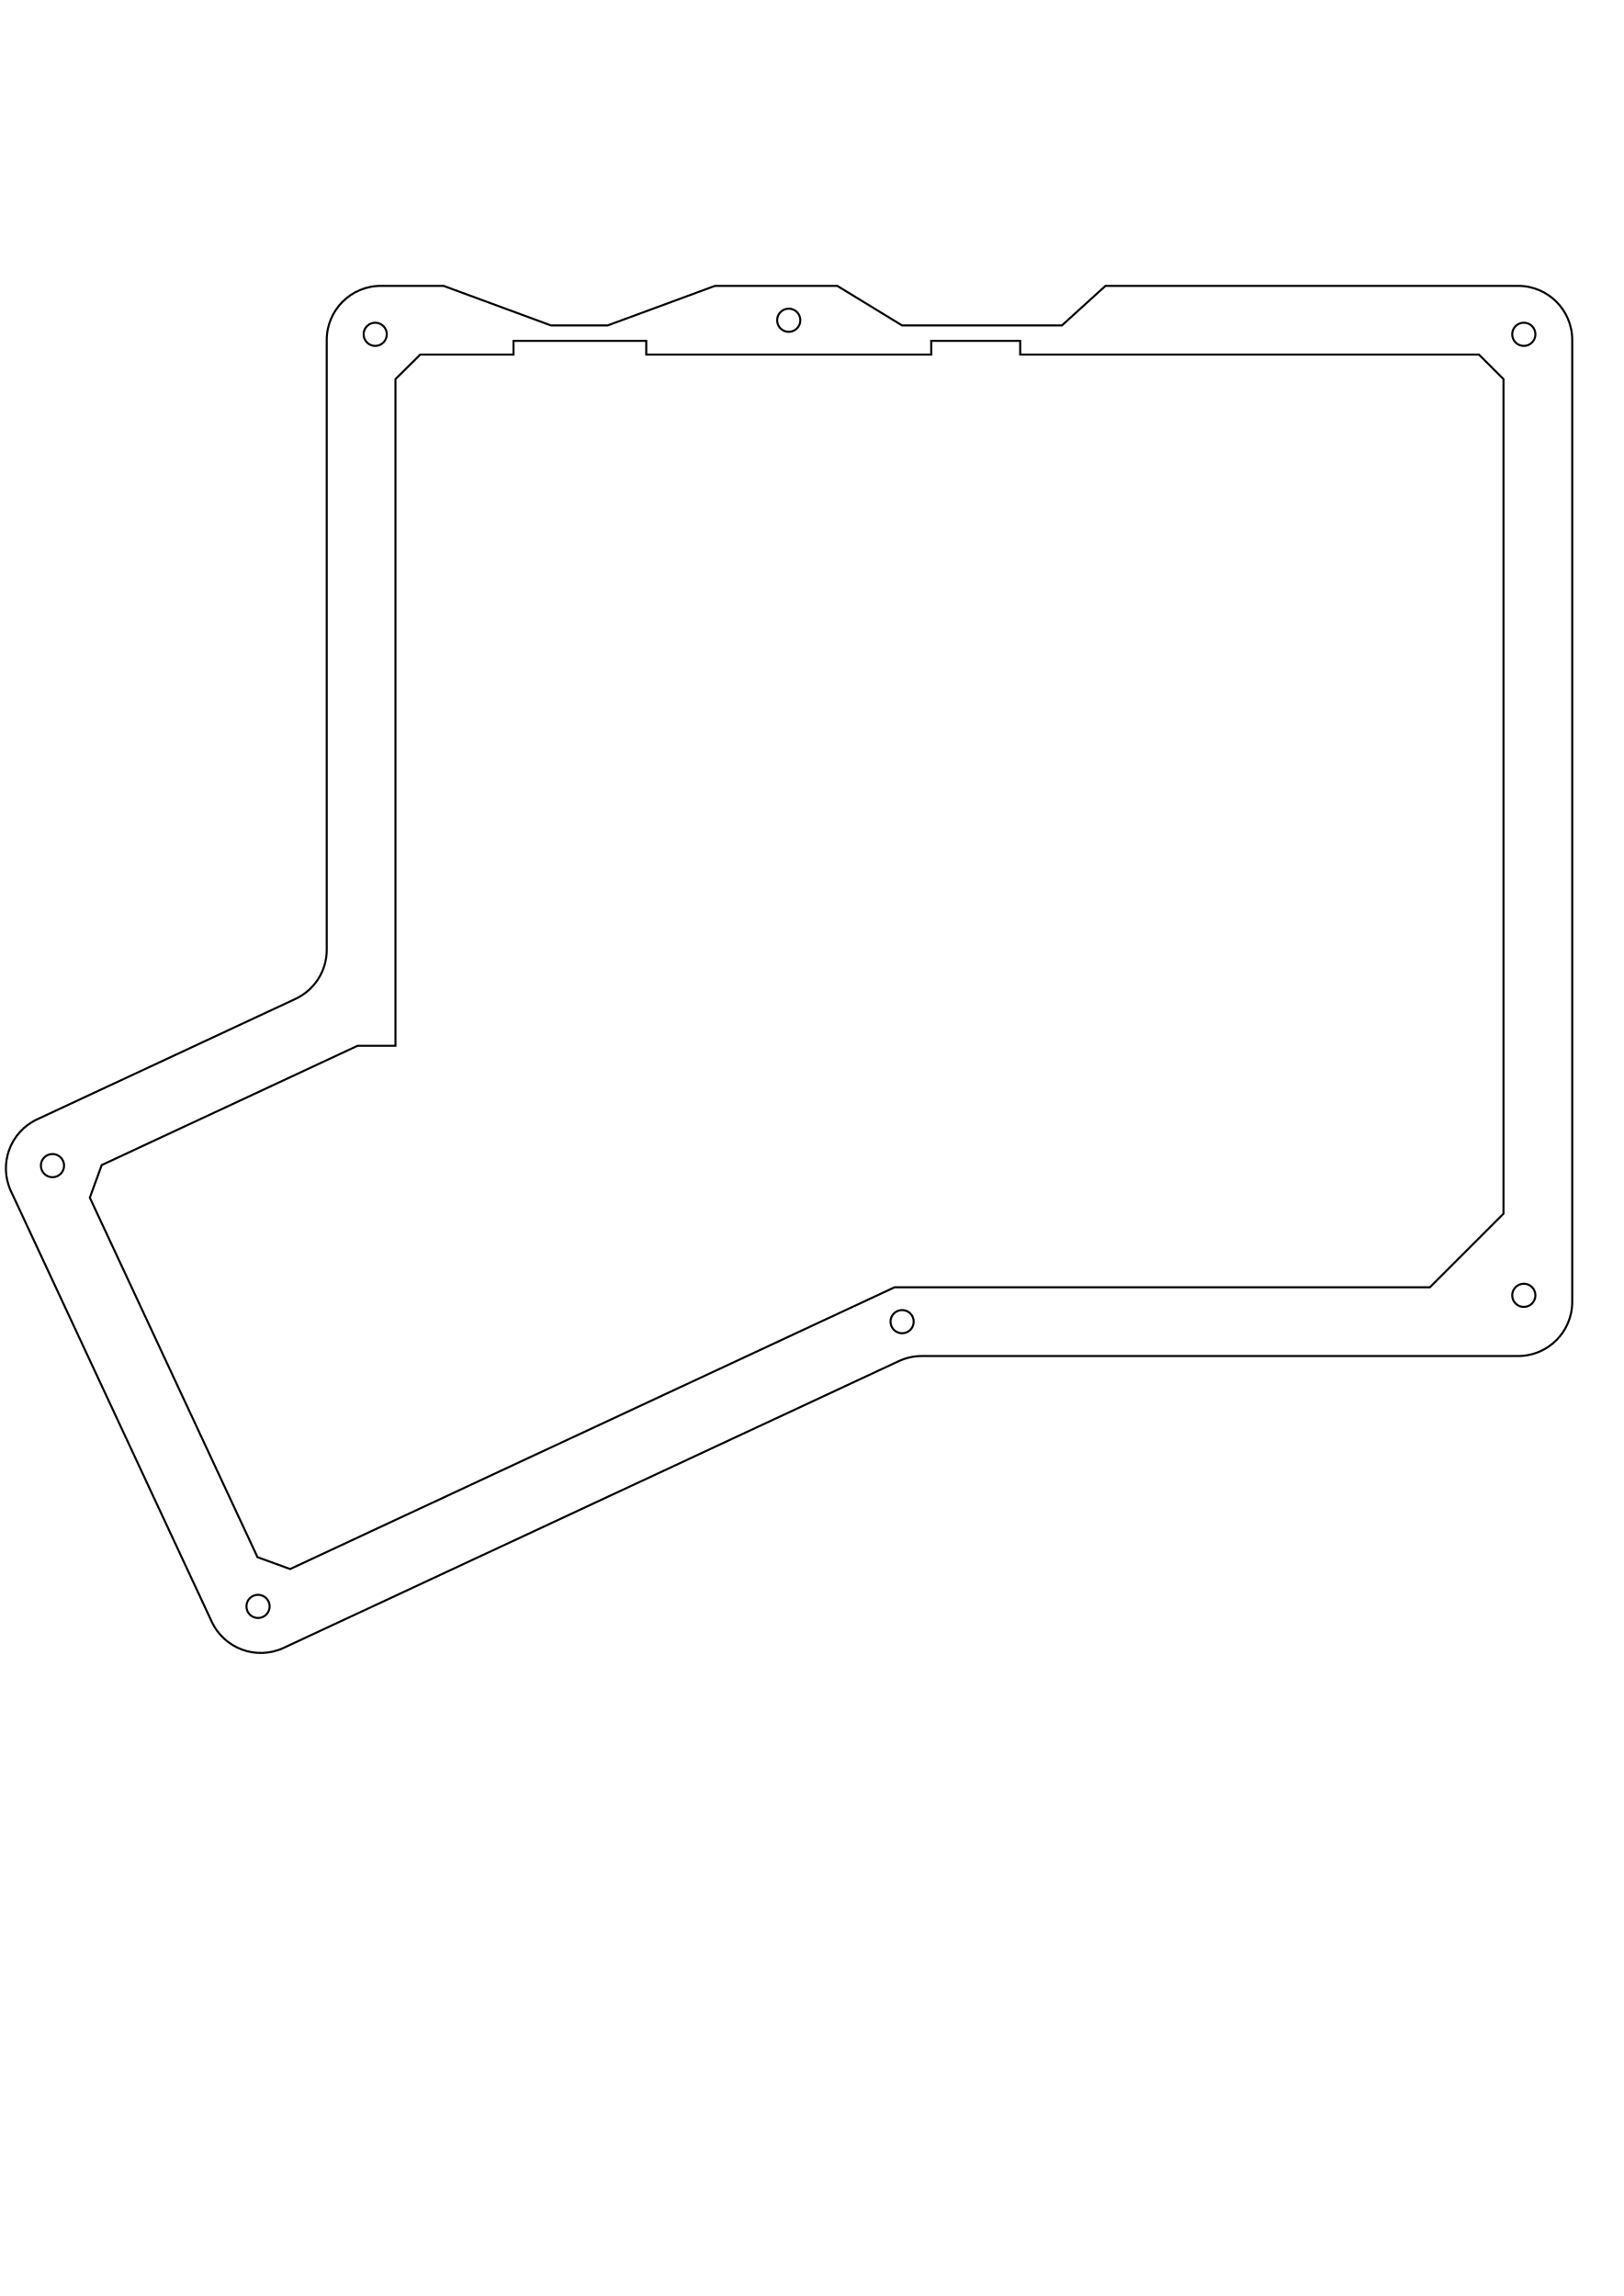
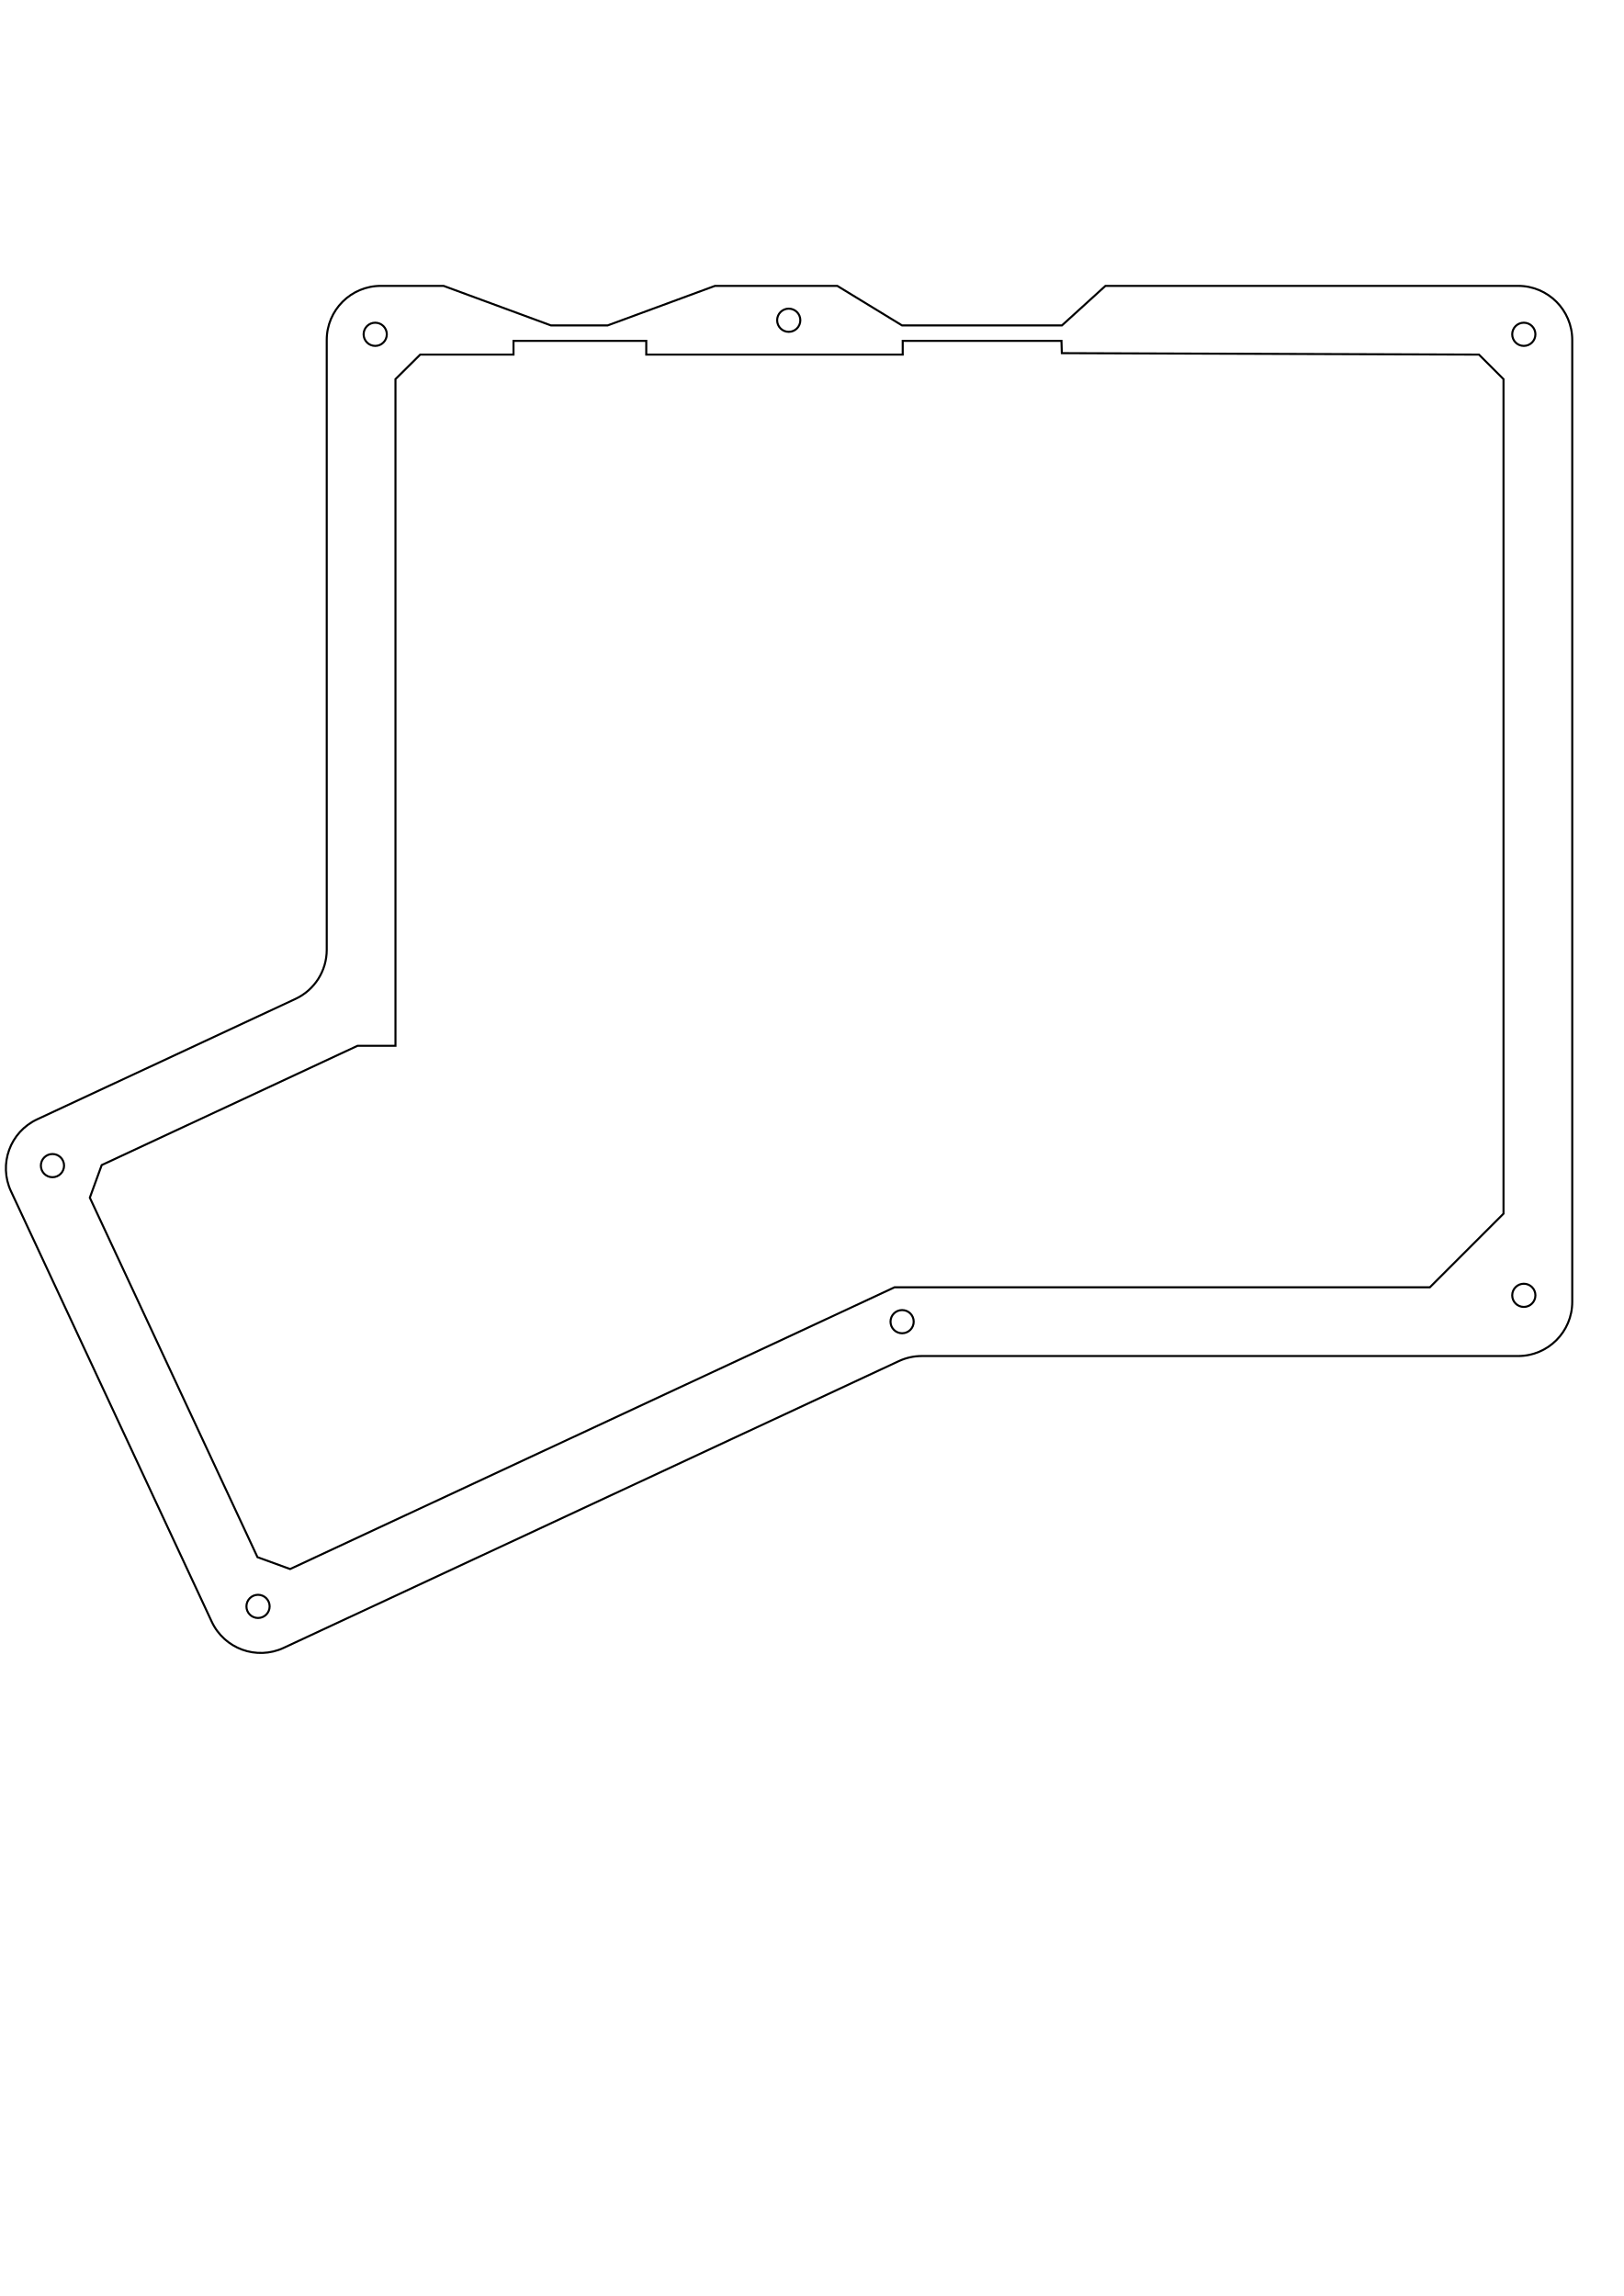
<svg xmlns="http://www.w3.org/2000/svg" width="210mm" height="297mm" viewBox="0 0 210 297" version="1.1" id="svg7278">
  <defs id="defs7272" />
  <g id="layer1">
    <g style="display:inline" id="g6940" transform="matrix(0.2645833,0,0,0.2645833,-11.46324,-73.40628)">
      <path id="path6922" style="fill:none;stroke:#000000;stroke-linecap:round" d="m 793.867,910.733 a 5.669,5.669 0 1 0 -11.339,0 5.669,5.669 0 1 0 11.339,0 z" />
-       <path id="path6924" style="fill:none;stroke:#000000;stroke-linecap:round" d="m 169.19,1038.75 -81.955,-175.757 5.808,-15.946 125.069,-58.32 h 18.528 v -325.92 l 12.096,-12 h 45.6 v -6.72 h 64.896 v 6.72 h 139.296 v -6.72 h 43.488 v 6.72 h 224.256 l 12,12 v 408 l -36,36 H 480.576 l -295.44,137.741 z" />
+       <path id="path6924" style="fill:none;stroke:#000000;stroke-linecap:round" d="m 169.19,1038.75 -81.955,-175.757 5.808,-15.946 125.069,-58.32 h 18.528 v -325.92 l 12.096,-12 h 45.6 v -6.72 h 64.896 v 6.72 h 125.367 v -6.72 h 77.595 l 0.179,6.006 203.899,0.714 12,12 v 408 l -36,36 H 480.576 l -295.44,137.741 z" />
      <path id="path6926" style="fill:none;stroke:#000000;stroke-linecap:round" d="m 793.867,440.882 a 5.669,5.669 0 1 0 -11.339,0 5.669,5.669 0 1 0 11.339,0 z" />
      <path id="path6928" style="fill:none;stroke:#000000;stroke-linecap:round" d="m 583.691,417.208 h 201.724 c 14.612,0 26.457,11.845 26.457,26.457 v 470.287 c 0,14.612 -11.845,26.457 -26.457,26.457 H 493.89 c -3.863,0 -7.678,0.846 -11.179,2.478 L 181.981,1083.089 c -13.242,6.174 -28.982,0.444 -35.157,-12.798 L 48.691,859.842 C 42.516,846.599 48.246,830.857 61.489,824.683 L 187.764,765.805 c 9.319,-4.345 15.276,-13.696 15.276,-23.978 v -298.162 c 0,-14.612 11.845,-26.457 26.457,-26.457 H 260.16 l 52.459,19.325 h 27.755 L 392.832,417.208 h 59.782 l 31.641,19.325 h 78.175 z" />
      <path id="path6930" style="fill:none;stroke:#000000;stroke-linecap:round" d="m 175.127,1062.81 a 5.669,5.669 0 1 0 -11.339,0 5.669,5.669 0 1 0 11.339,0 z" />
      <path id="path6932" style="fill:none;stroke:#000000;stroke-linecap:round" d="m 489.97,923.608 a 5.669,5.669 0 1 0 -11.339,0 5.669,5.669 0 1 0 11.339,0 z" />
      <path id="path6934" style="fill:none;stroke:#000000;stroke-linecap:round" d="m 74.643,847.316 a 5.669,5.669 0 1 0 -11.339,0 5.669,5.669 0 1 0 11.339,0 z" />
      <path id="path6936" style="fill:none;stroke:#000000;stroke-linecap:round" d="m 434.549,434.008 a 5.669,5.669 0 1 0 -11.339,0 5.669,5.669 0 1 0 11.339,0 z" />
      <path id="path6938" style="fill:none;stroke:#000000;stroke-linecap:round" d="m 232.408,440.882 a 5.669,5.669 0 1 0 -11.339,0 5.669,5.669 0 1 0 11.339,0 z" />
    </g>
  </g>
</svg>
